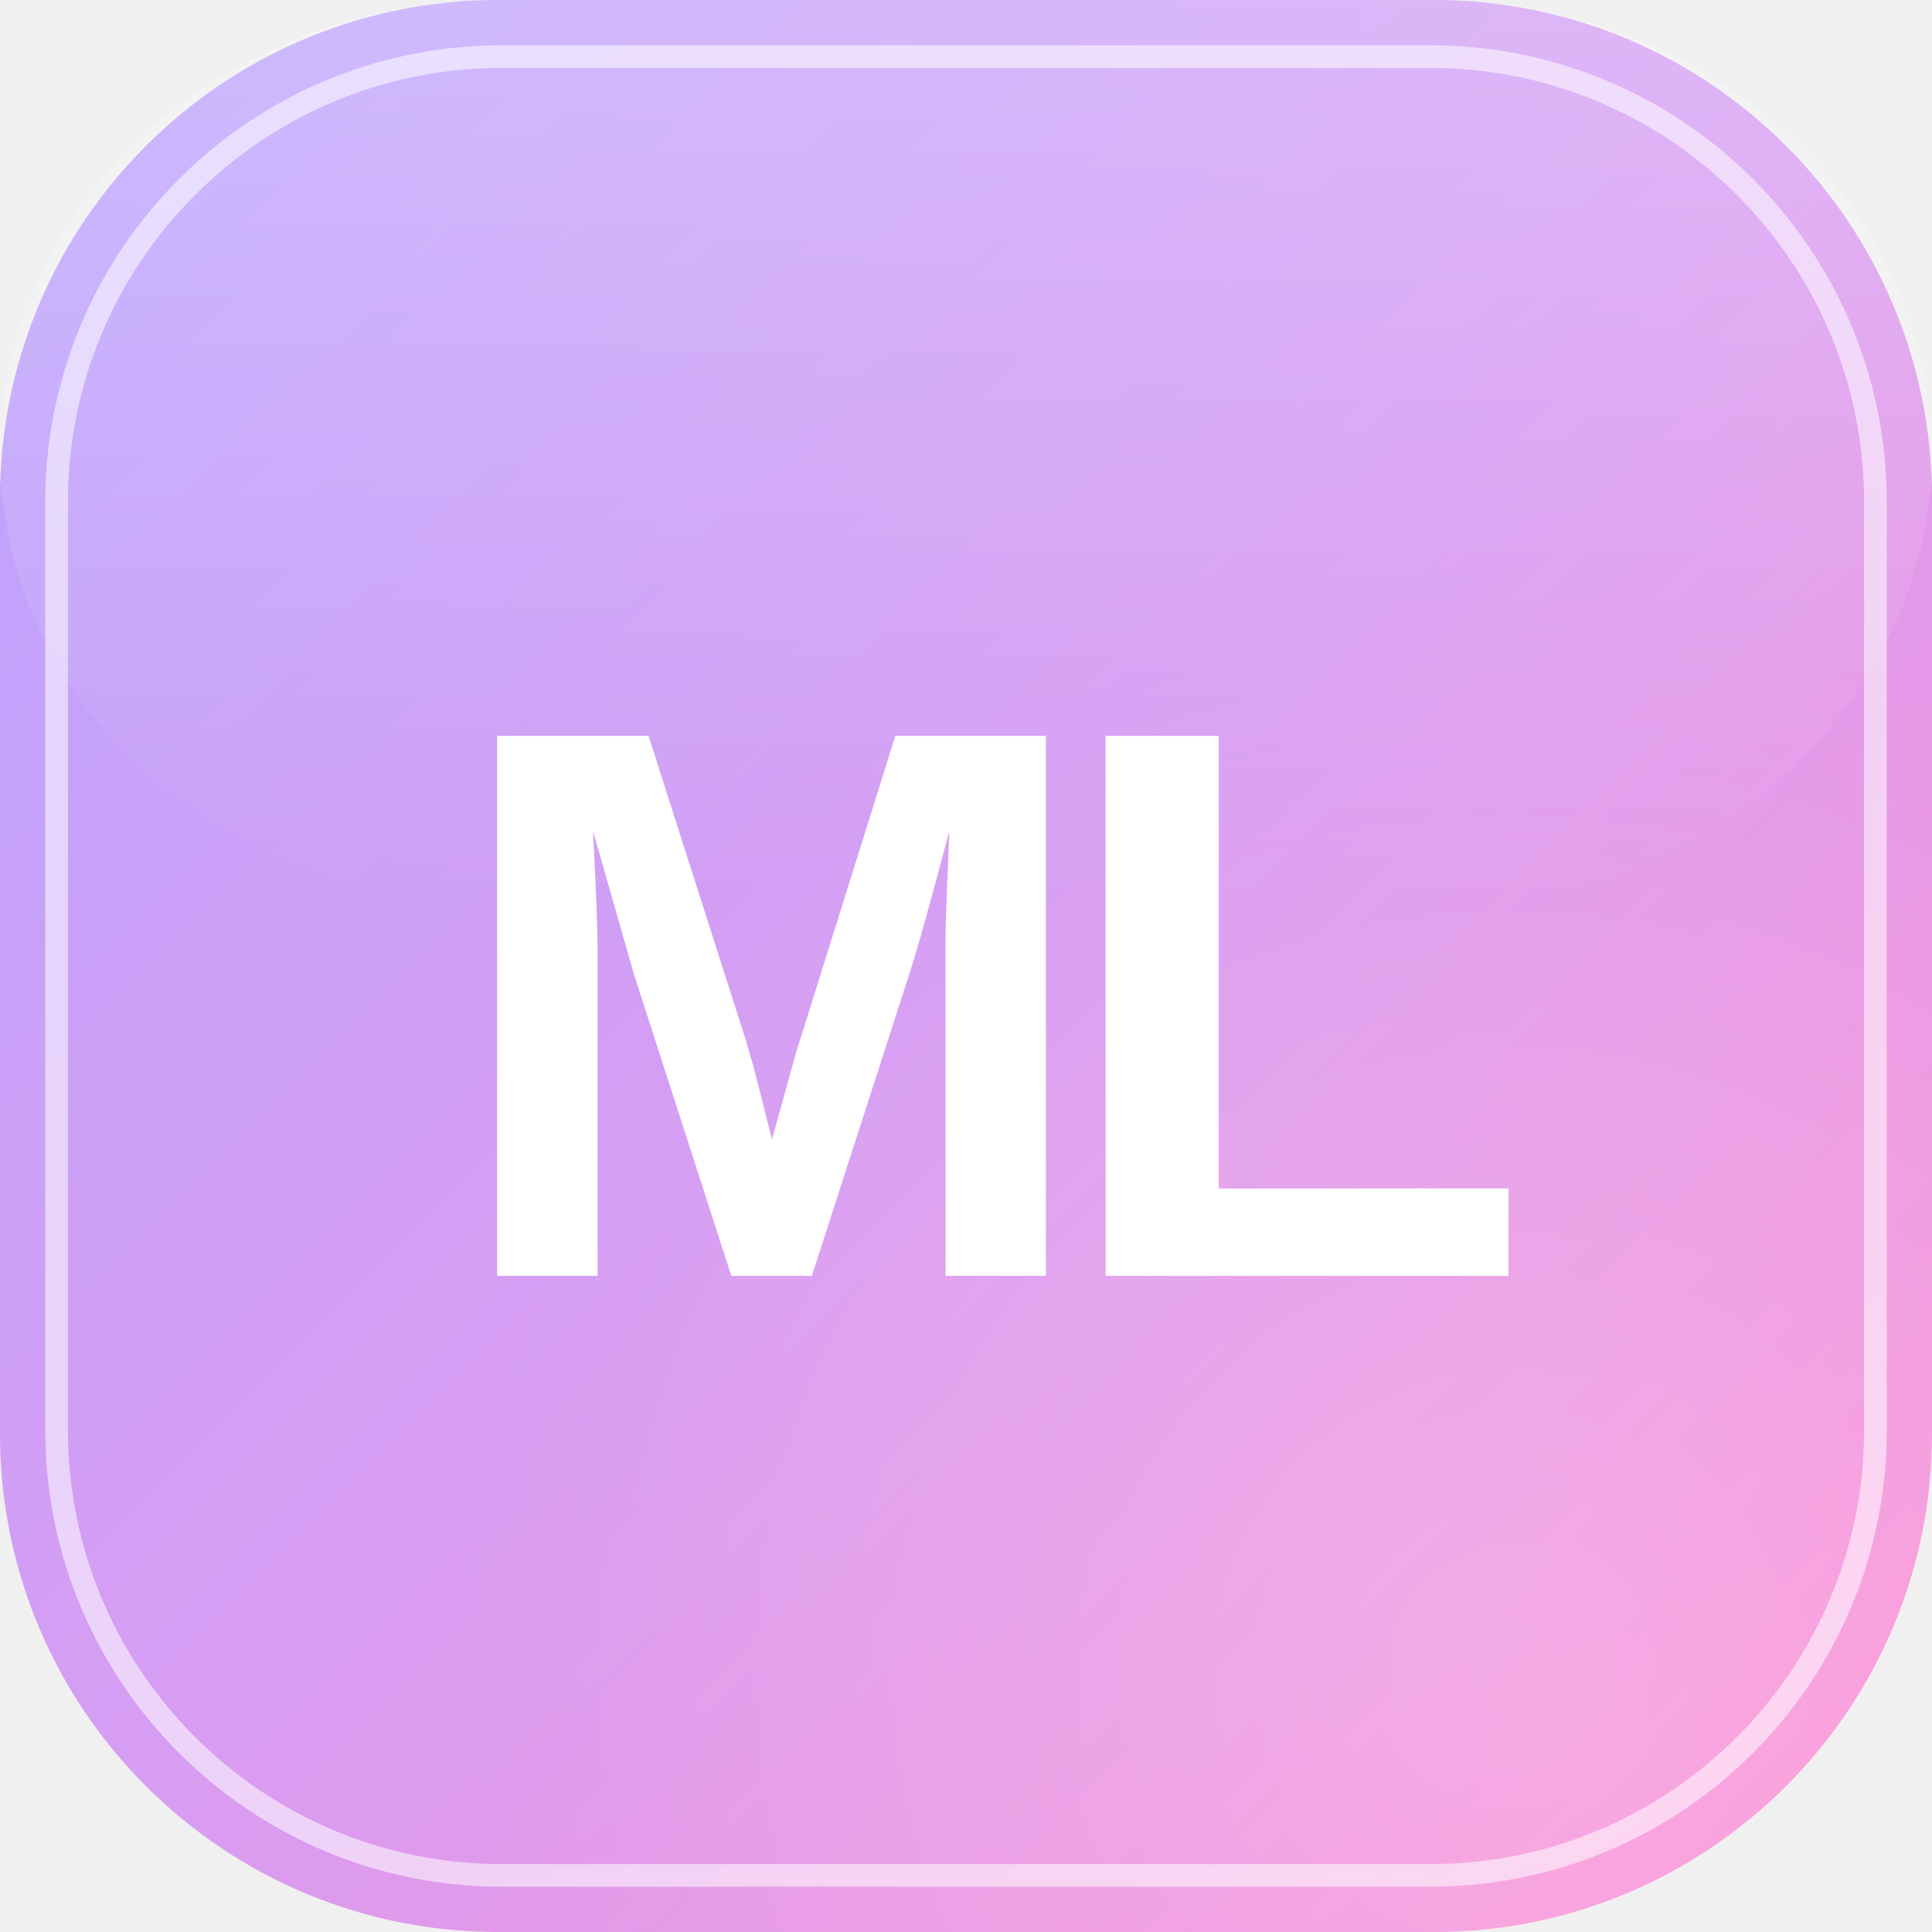
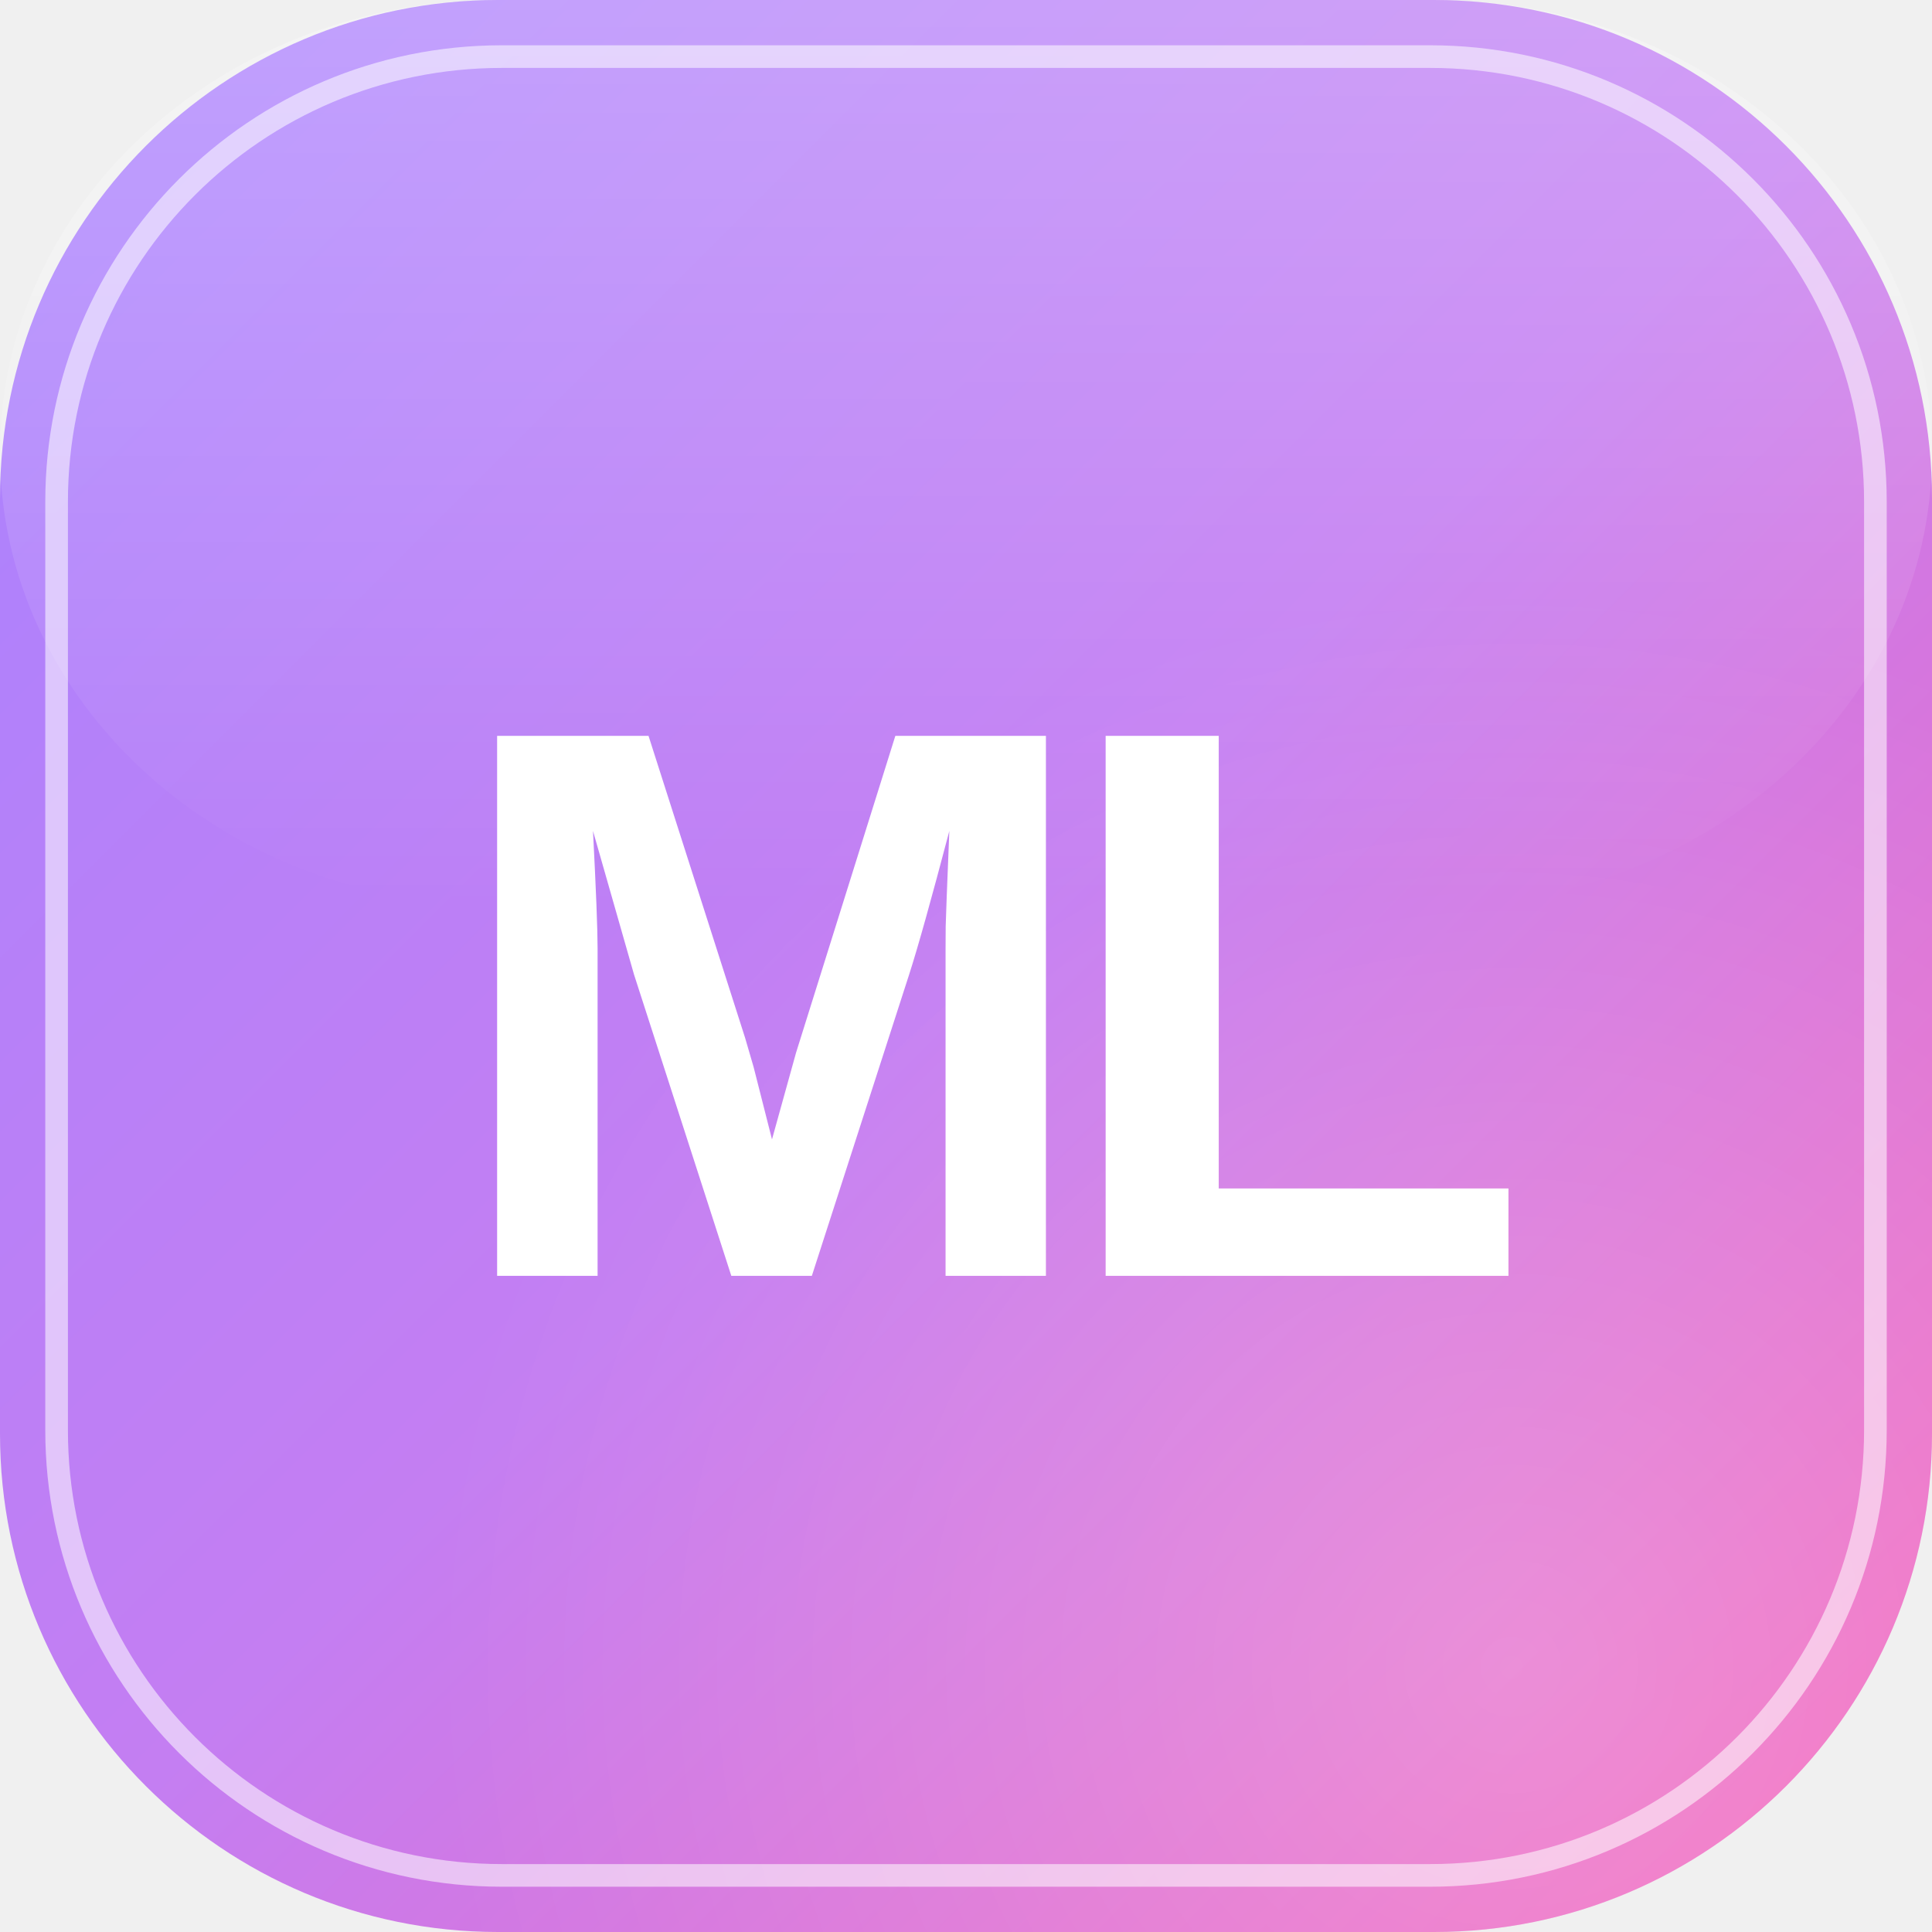
<svg xmlns="http://www.w3.org/2000/svg" width="256" height="256" viewBox="0 0 256 256" role="img" aria-labelledby="mt md">
  <defs>
    <linearGradient id="gt" x1="0" y1="0" x2="1" y2="1">
-       <stop offset="0" stop-color="#b9a4ff" />
-       <stop offset=".5" stop-color="#d79df2" />
-       <stop offset="1" stop-color="#ff8fd2" />
+       <stop offset="0" stop-color="#a883ff" />
+       <stop offset=".5" stop-color="#c47ef2" />
+       <stop offset="1" stop-color="#f766b8" />
    </linearGradient>
    <linearGradient id="gg" x1="0" y1="0" x2="0" y2="1">
      <stop offset="0" stop-color="#ffffff" stop-opacity=".62" />
      <stop offset="1" stop-color="#ffffff" stop-opacity="0" />
    </linearGradient>
    <radialGradient id="gr" cx=".78" cy=".86" r=".55">
      <stop offset="0" stop-color="#ffffff" stop-opacity=".22" />
      <stop offset="1" stop-color="#ffffff" stop-opacity="0" />
    </radialGradient>
  </defs>
  <rect width="256" height="256" rx="66" fill="url(#gt)" />
  <rect width="256" height="256" rx="66" fill="url(#gr)" />
  <rect y="0" width="256" height="120" rx="66" fill="url(#gg)" opacity=".40" />
  <rect x="7.5" y="7.5" width="241" height="241" rx="59" fill="none" stroke="#ffffff" stroke-width="3" stroke-opacity=".55" />
  <text x="131" y="133" text-anchor="middle" dominant-baseline="central" fill="#ffffff" font-family="Arial, Helvetica, sans-serif" font-size="104" font-weight="800" letter-spacing="-6">ML</text>
</svg>
